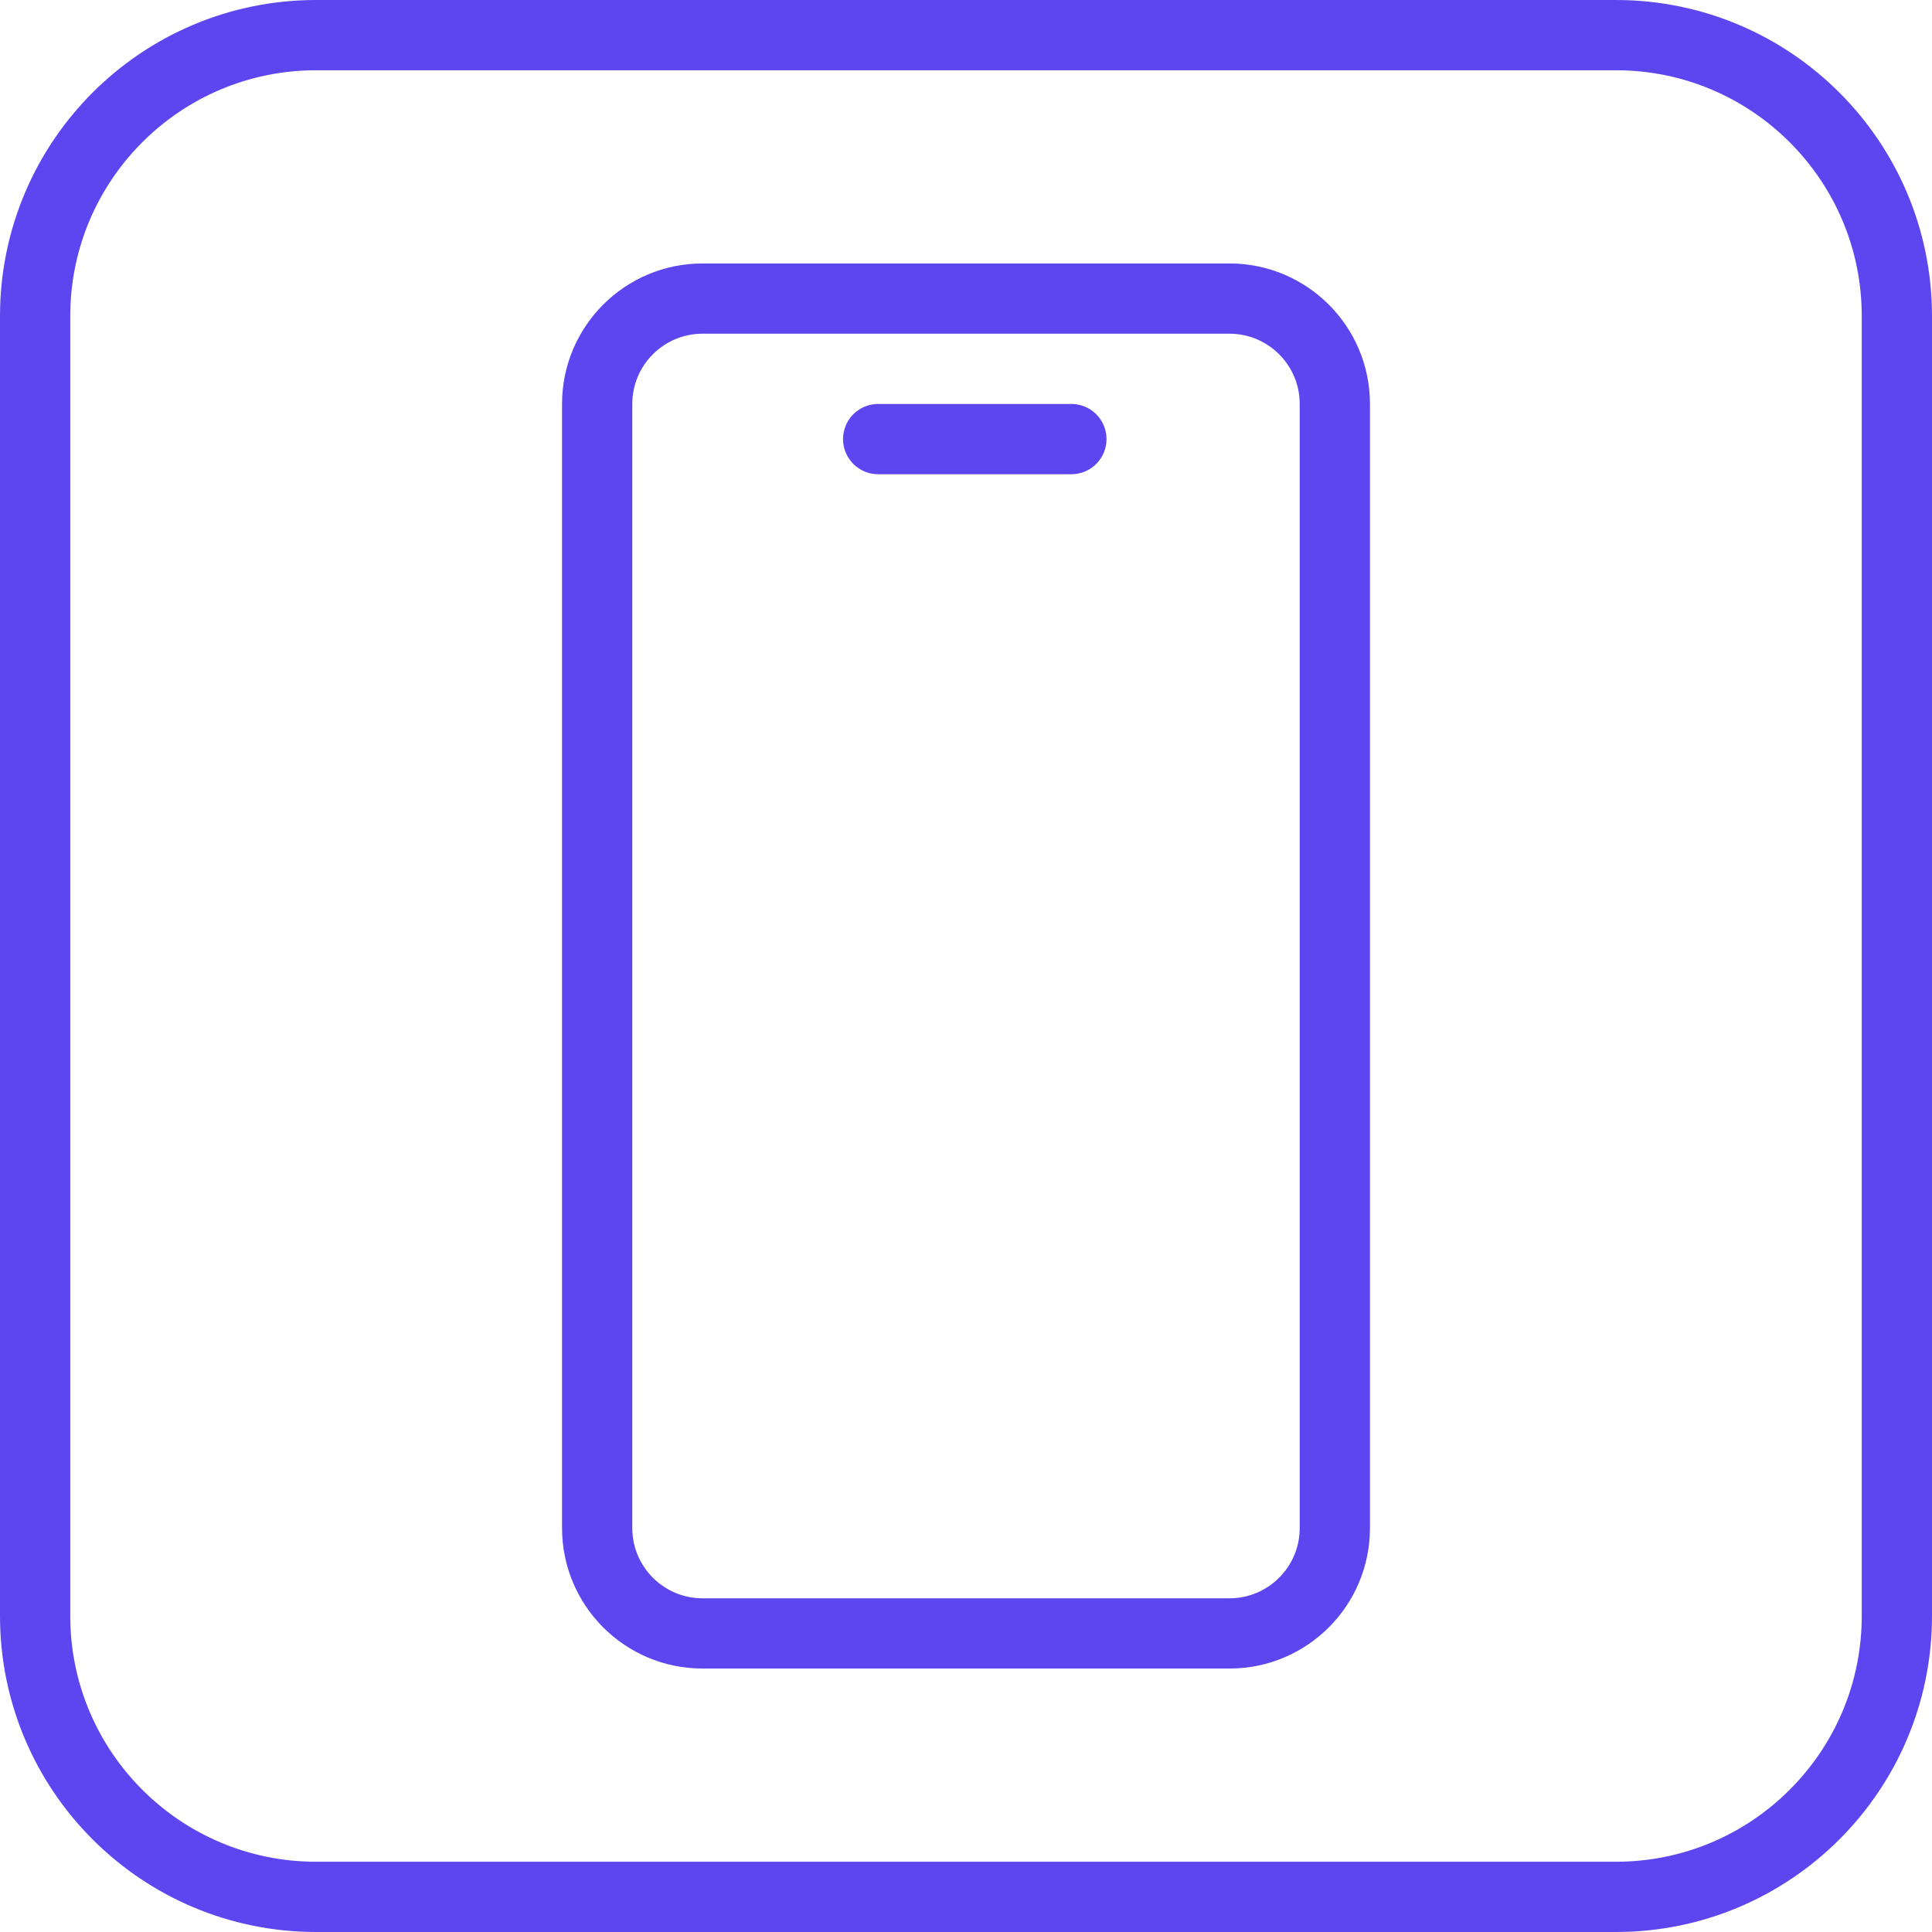
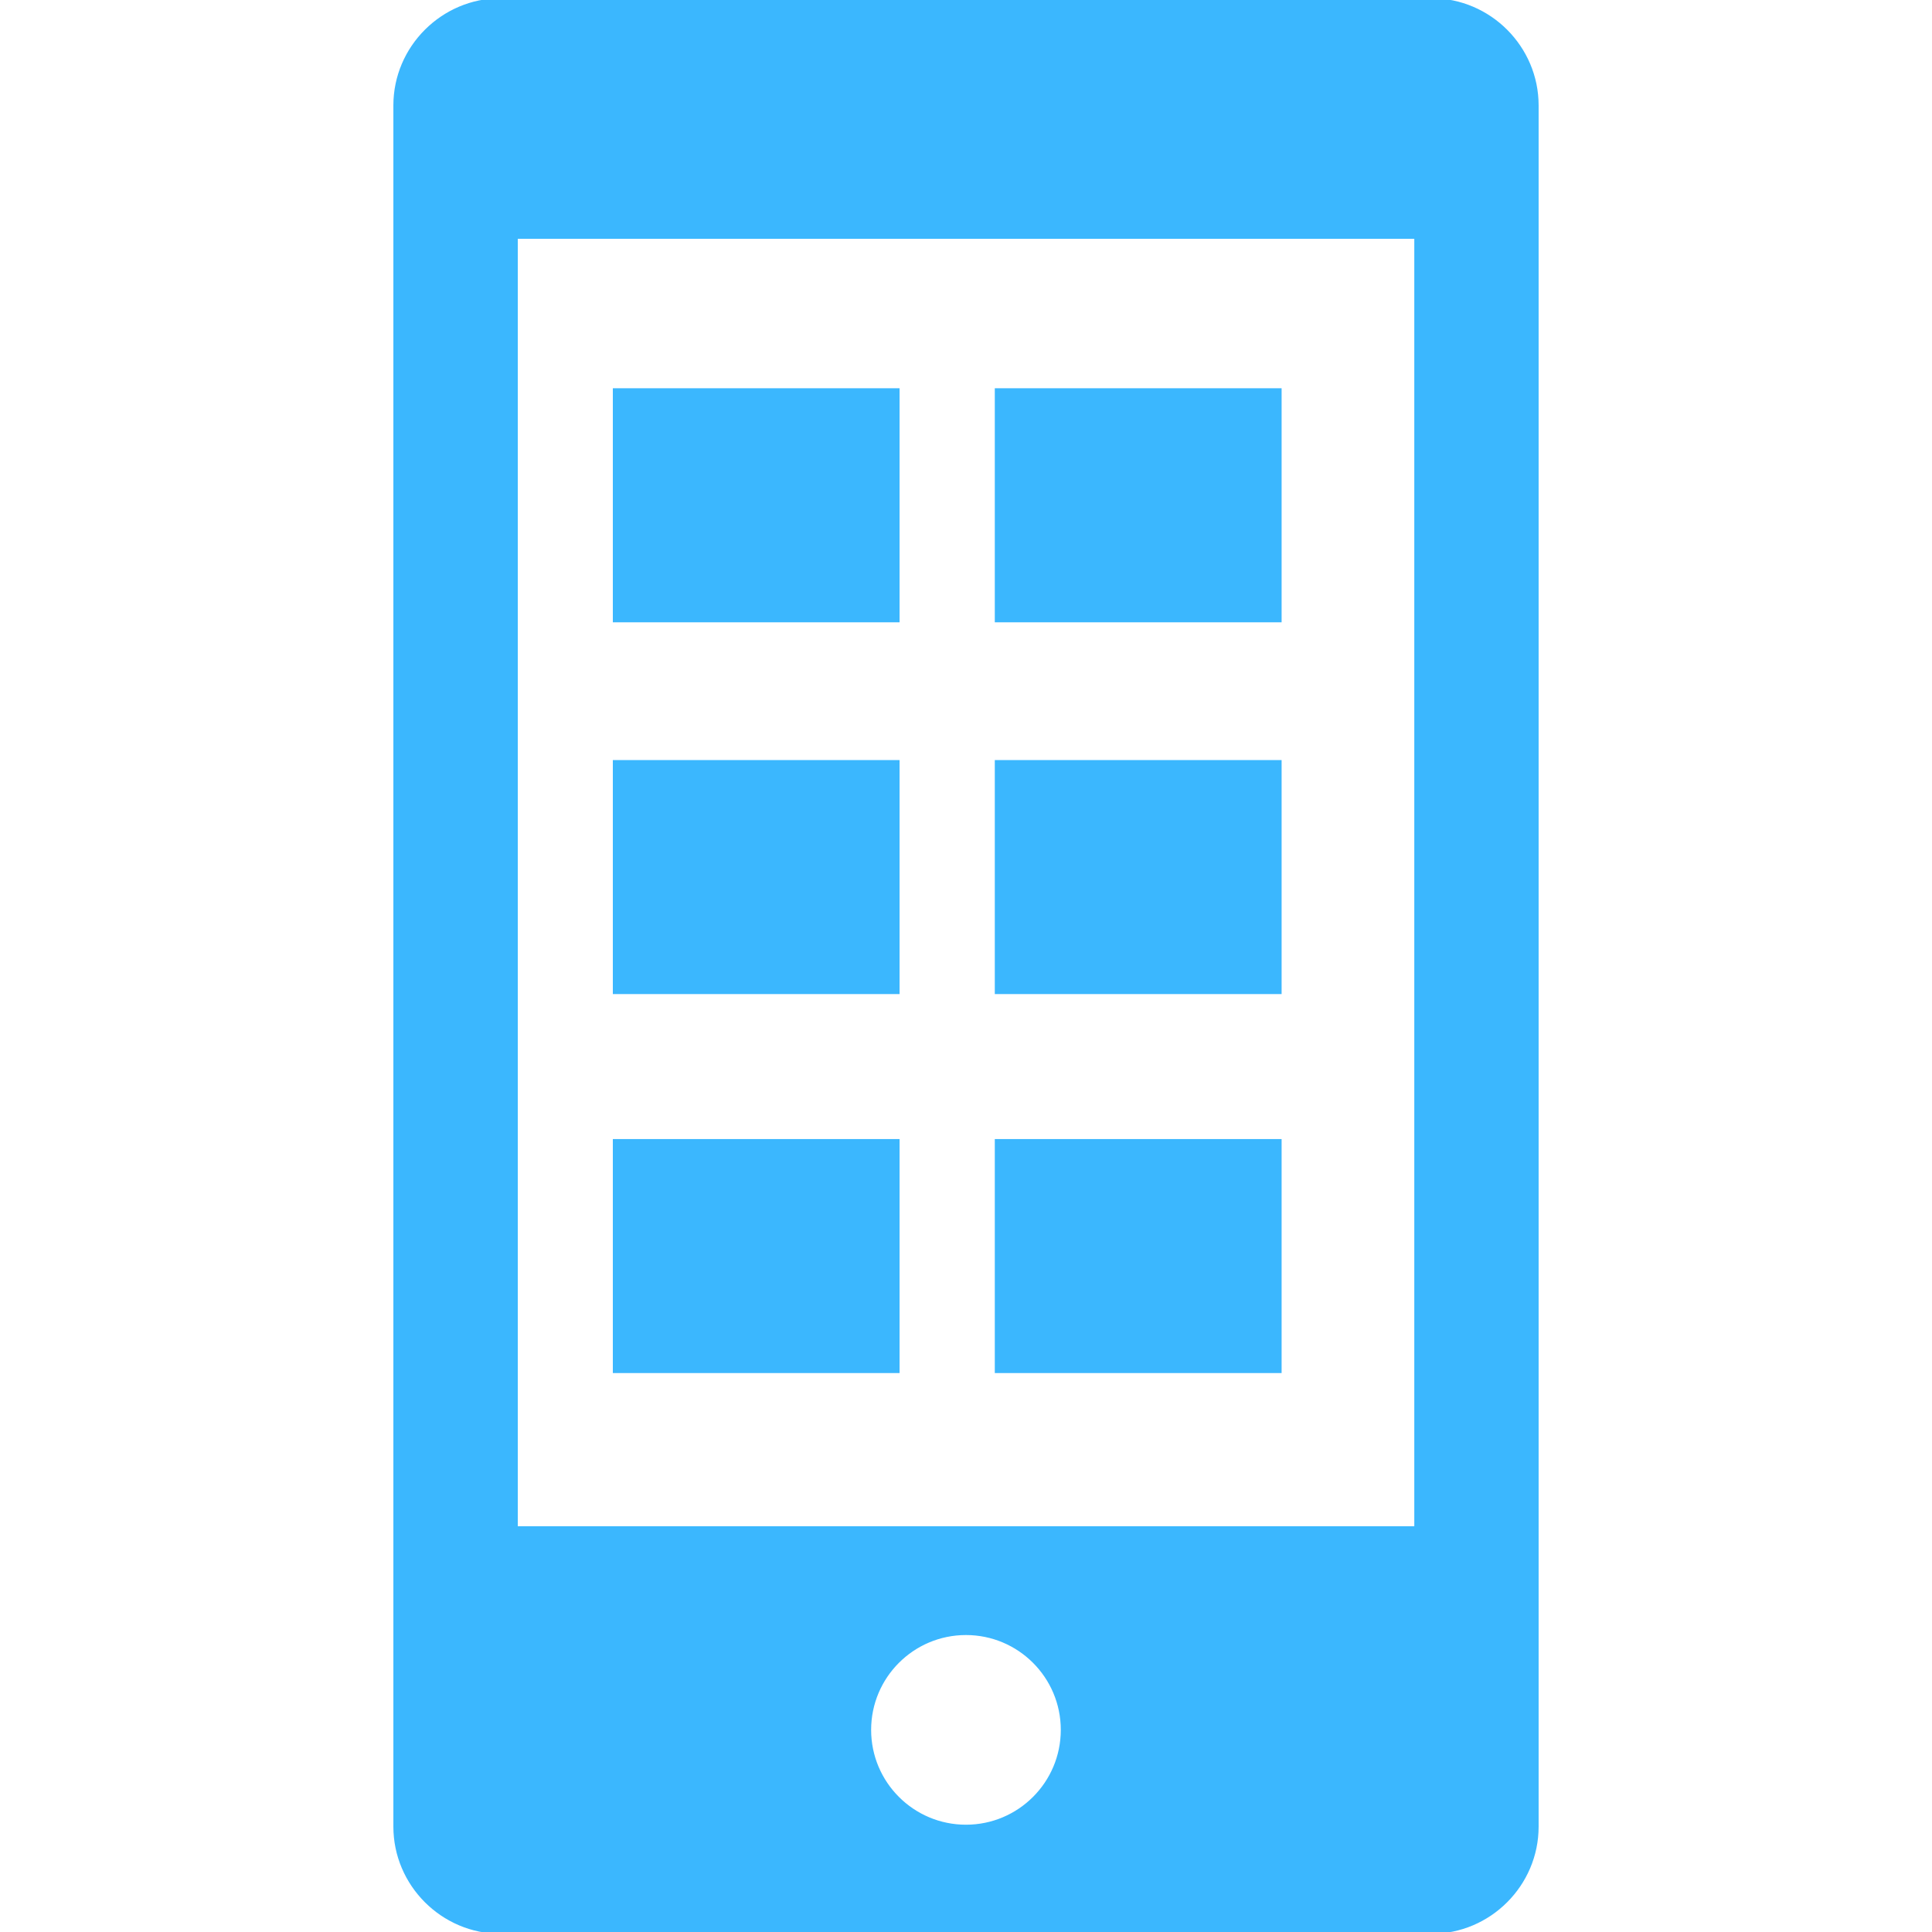
- <svg xmlns="http://www.w3.org/2000/svg" width="110" height="110" fill="none" stroke="#5d46ef" stroke-width="4">
-   <rect x="2" y="2" width="106" height="106" rx="16" />
-   <path d="M40 17h30a6 6 0 0 1 6 6v61.5V87a6 6 0 0 1-6 6H40a6 6 0 0 1-6-6V23a6 6 0 0 1 6-6z" />
-   <path d="M50 25H61" stroke-linecap="round" />
+ <svg xmlns="http://www.w3.org/2000/svg" height="800px" width="800px" version="1.1" id="Capa_1" viewBox="0 0 548.367 548.367" xml:space="preserve" fill="#3BB7FE" stroke="#3BB7FE">
+   <g id="SVGRepo_bgCarrier" stroke-width="0" />
+   <g id="SVGRepo_tracerCarrier" stroke-linecap="round" stroke-linejoin="round" />
+   <g id="SVGRepo_iconCarrier">
+     <g>
+       <g>
+         <path style="fill:#3BB7FE;" d="M406.304,0H142.084c-16.449,0-29.931,13.486-29.931,29.909v488.548 c0,16.423,13.486,29.909,29.931,29.909h264.219c16.423,0,29.909-13.46,29.909-29.909V29.909C436.213,13.486,422.753,0,406.304,0z M274.173,518.414c-15.13,0-27.417-12.283-27.417-27.417c0-15.134,12.283-27.417,27.417-27.417 c15.13,0,27.417,12.283,27.417,27.417C301.59,506.131,289.302,518.414,274.173,518.414z M401.925,433.697H146.463V67.277h255.463 V433.697z M254.829,176.136h-80.386v-65.443h80.386V176.136z M363.264,176.136h-80.408v-65.443h80.408V176.136z M254.829,281.655 h-80.386v-65.417h80.386V281.655z M363.264,281.655h-80.408v-65.417h80.408V281.655z M254.829,389.221h-80.386v-65.417h80.386 V389.221z M363.264,389.221h-80.408v-65.417h80.408V389.221z" />
+       </g>
+       <g> </g>
+       <g> </g>
+       <g> </g>
+       <g> </g>
+       <g> </g>
+       <g> </g>
+       <g> </g>
+       <g> </g>
+       <g> </g>
+       <g> </g>
+       <g> </g>
+       <g> </g>
+       <g> </g>
+       <g> </g>
+       <g> </g>
+     </g>
+   </g>
</svg>
